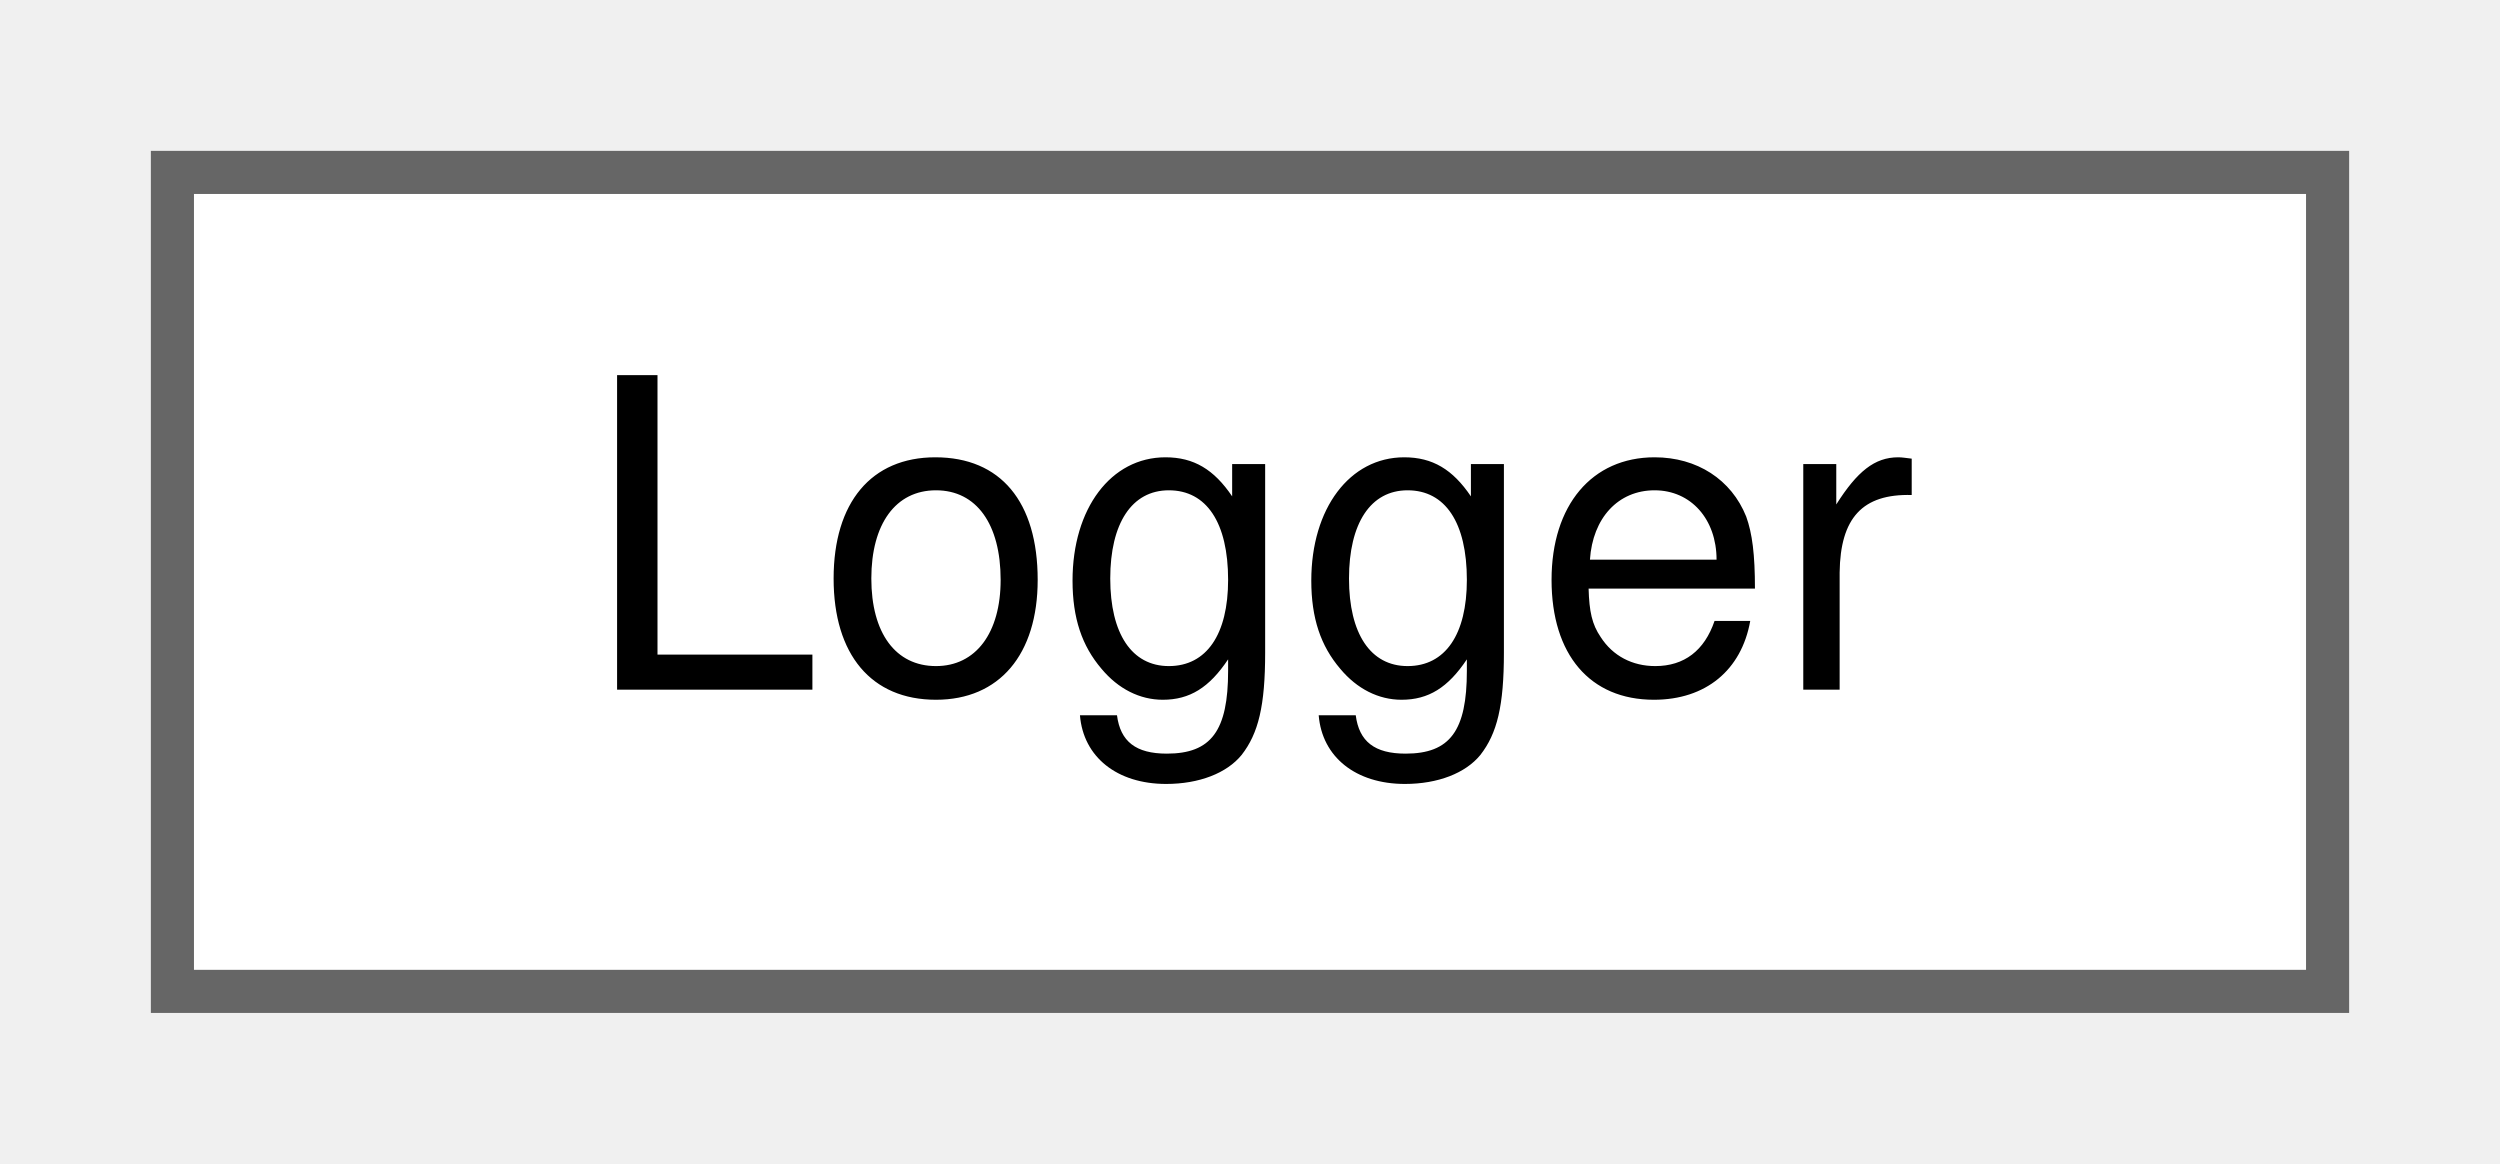
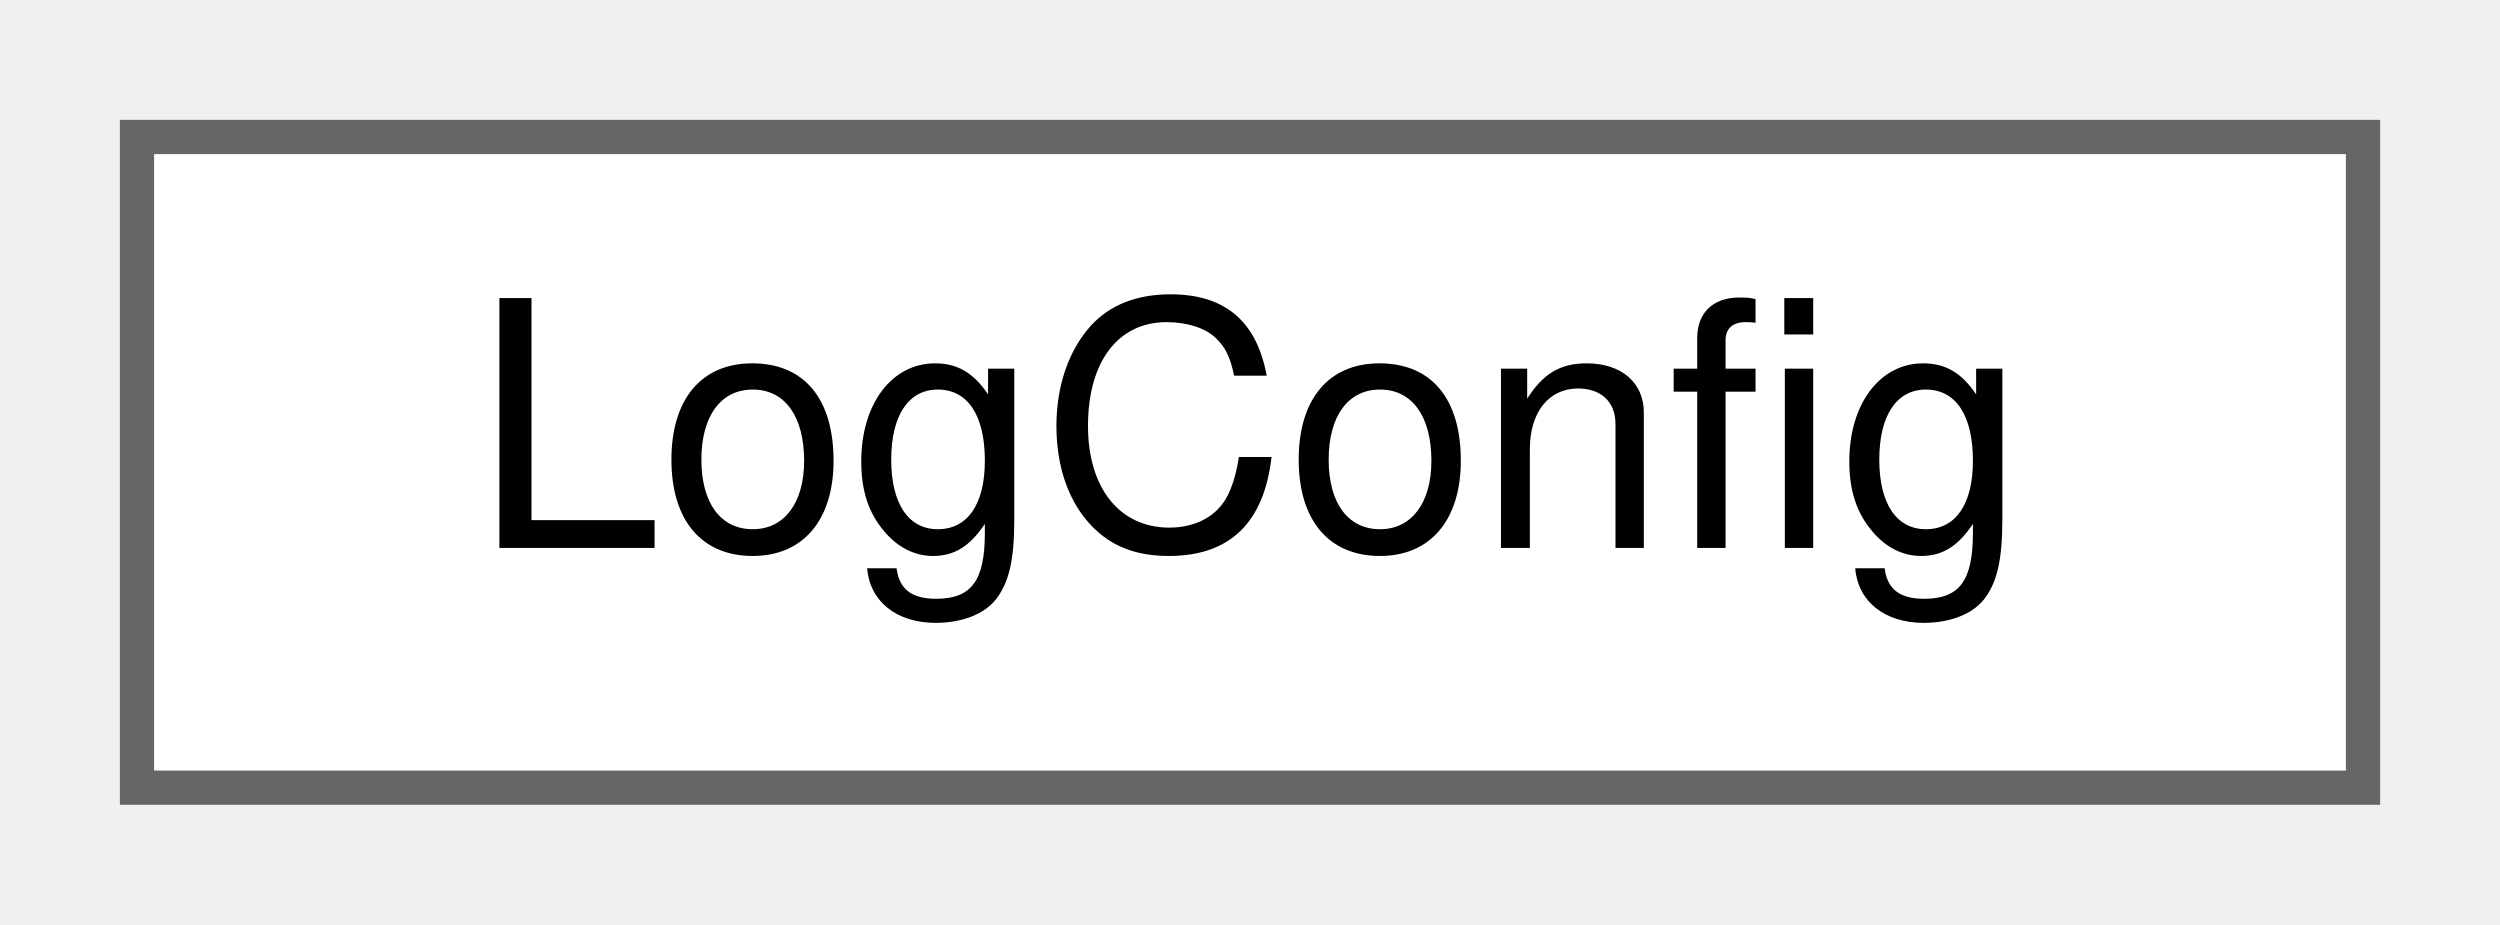
- <svg xmlns="http://www.w3.org/2000/svg" xmlns:xlink="http://www.w3.org/1999/xlink" width="58pt" height="27pt" viewBox="0.00 0.00 58.00 27.00">
+ <svg xmlns="http://www.w3.org/2000/svg" xmlns:xlink="http://www.w3.org/1999/xlink" width="73pt" height="27pt" viewBox="0.00 0.00 73.00 27.00">
  <g id="graph0" class="graph" transform="scale(1 1) rotate(0) translate(4 23)">
    <g id="Node000000" class="node">
      <g id="a_Node000000">
-         <a xlink:href="classLogger.html" target="_top" xlink:title="Advanced logging system with formatting capabilities.">
-           <polygon fill="white" stroke="#666666" points="50,-19 0,-19 0,0 50,0 50,-19" />
-           <text text-anchor="middle" x="25" y="-7" font-family="Helvetica,sans-Serif" font-size="10.00">Logger</text>
+         <a xlink:href="structLogConfig.html" target="_top" xlink:title="Logging configuration.">
+           <polygon fill="white" stroke="#666666" points="65,-19 0,-19 0,0 65,0 65,-19" />
+           <text text-anchor="middle" x="32.5" y="-7" font-family="Helvetica,sans-Serif" font-size="10.00">LogConfig</text>
        </a>
      </g>
    </g>
  </g>
</svg>
